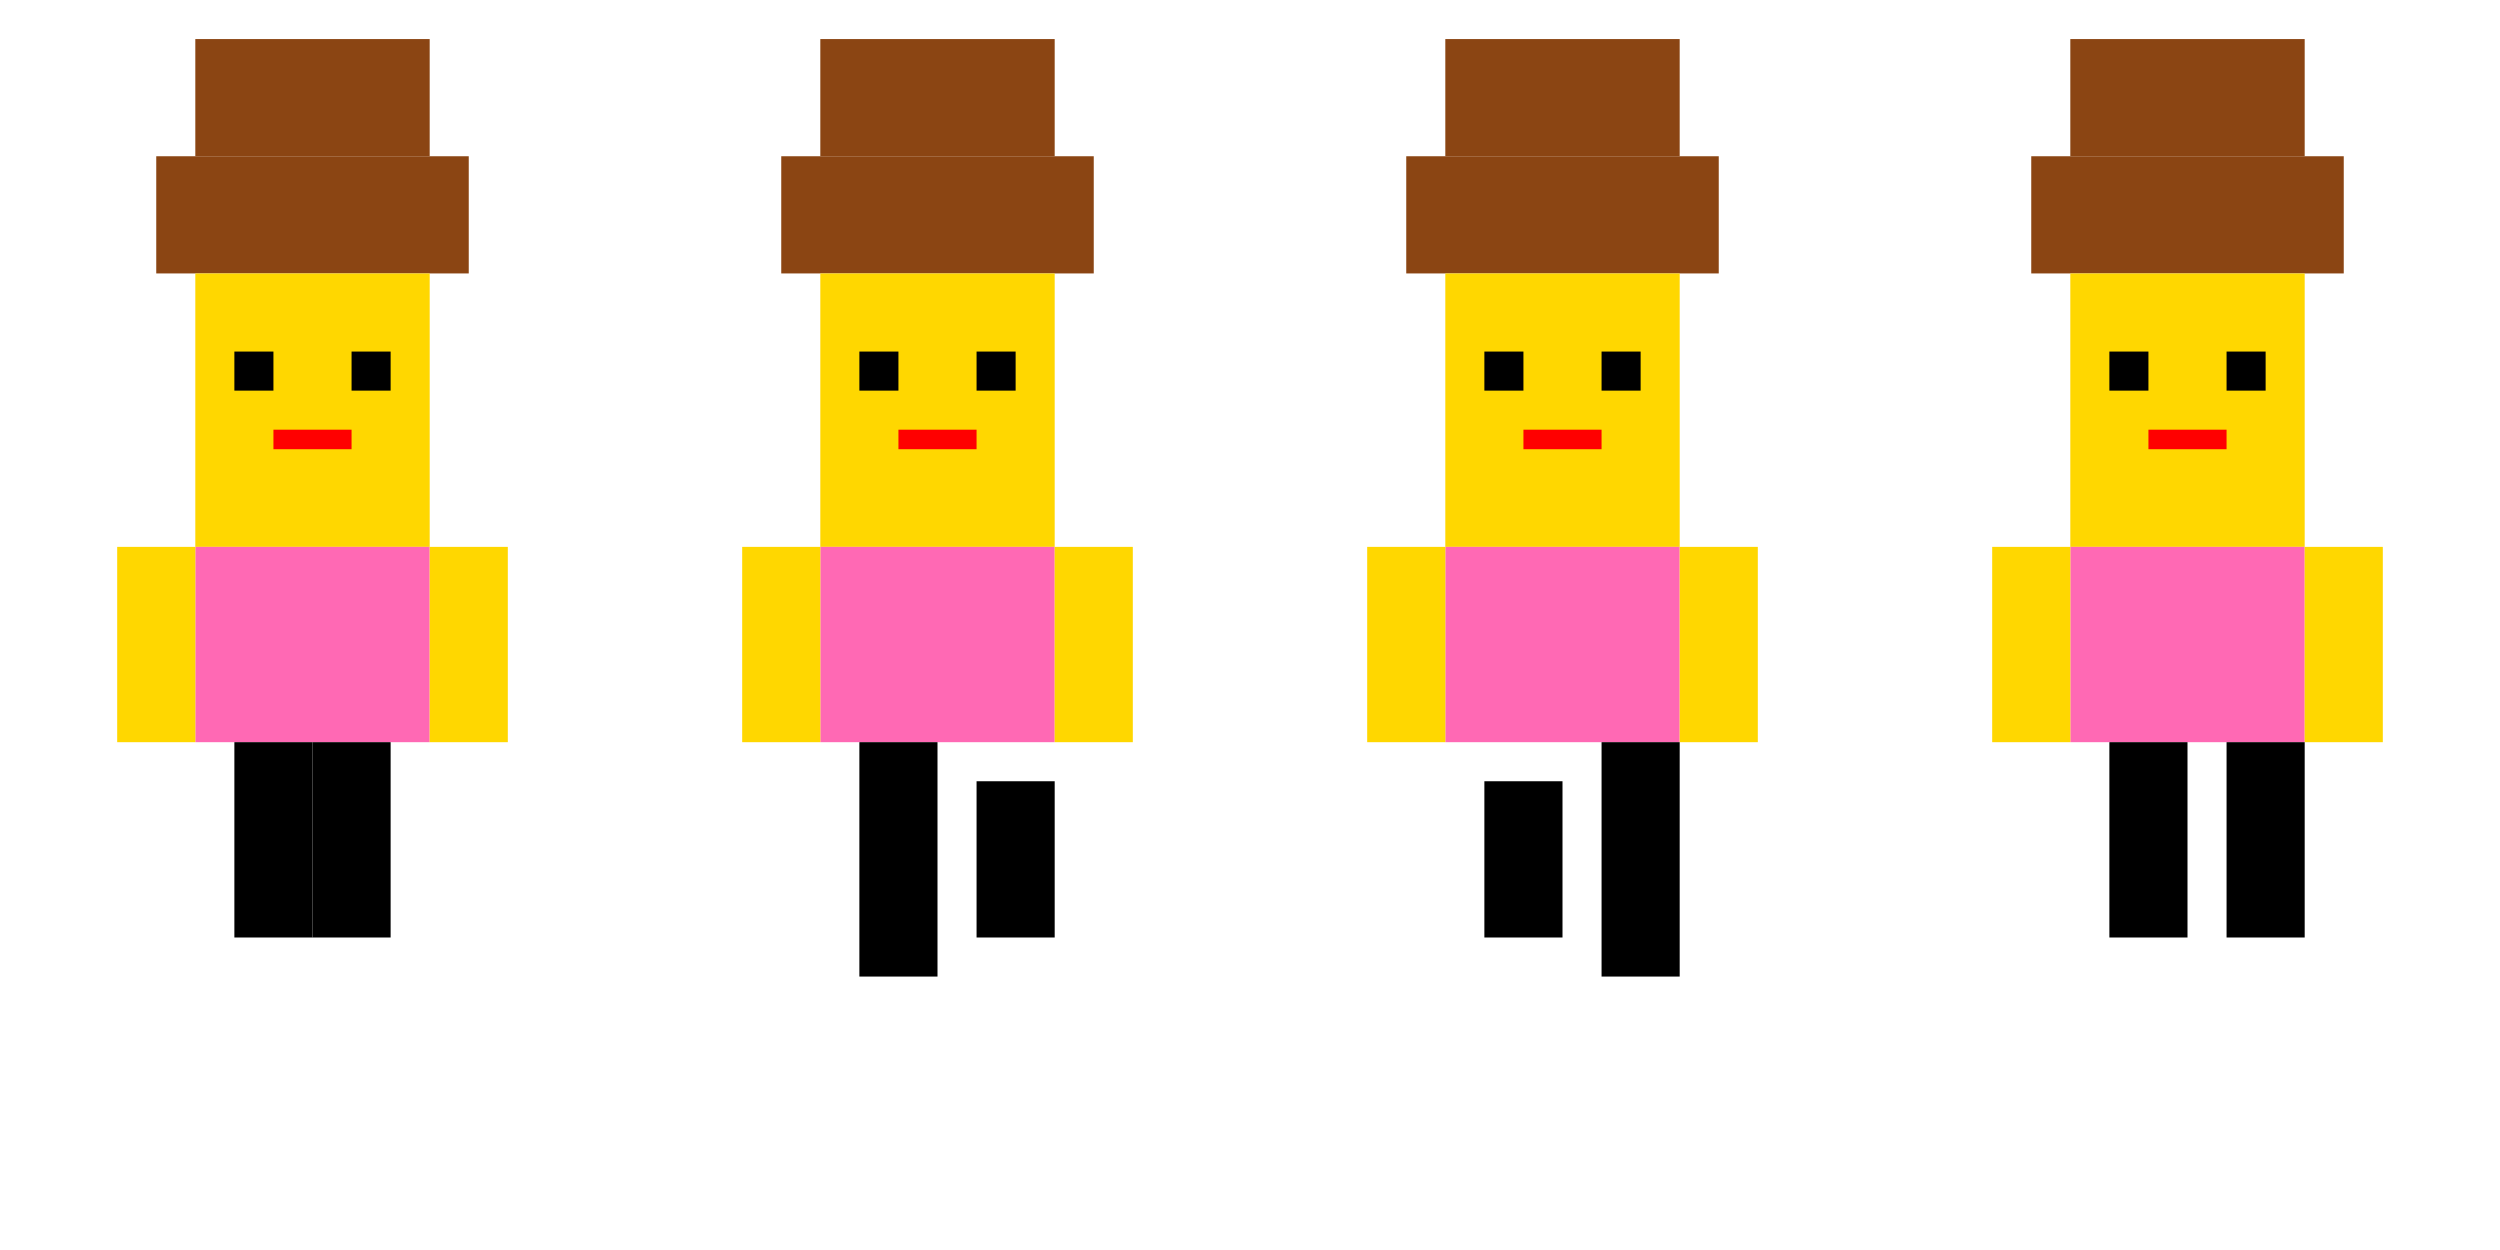
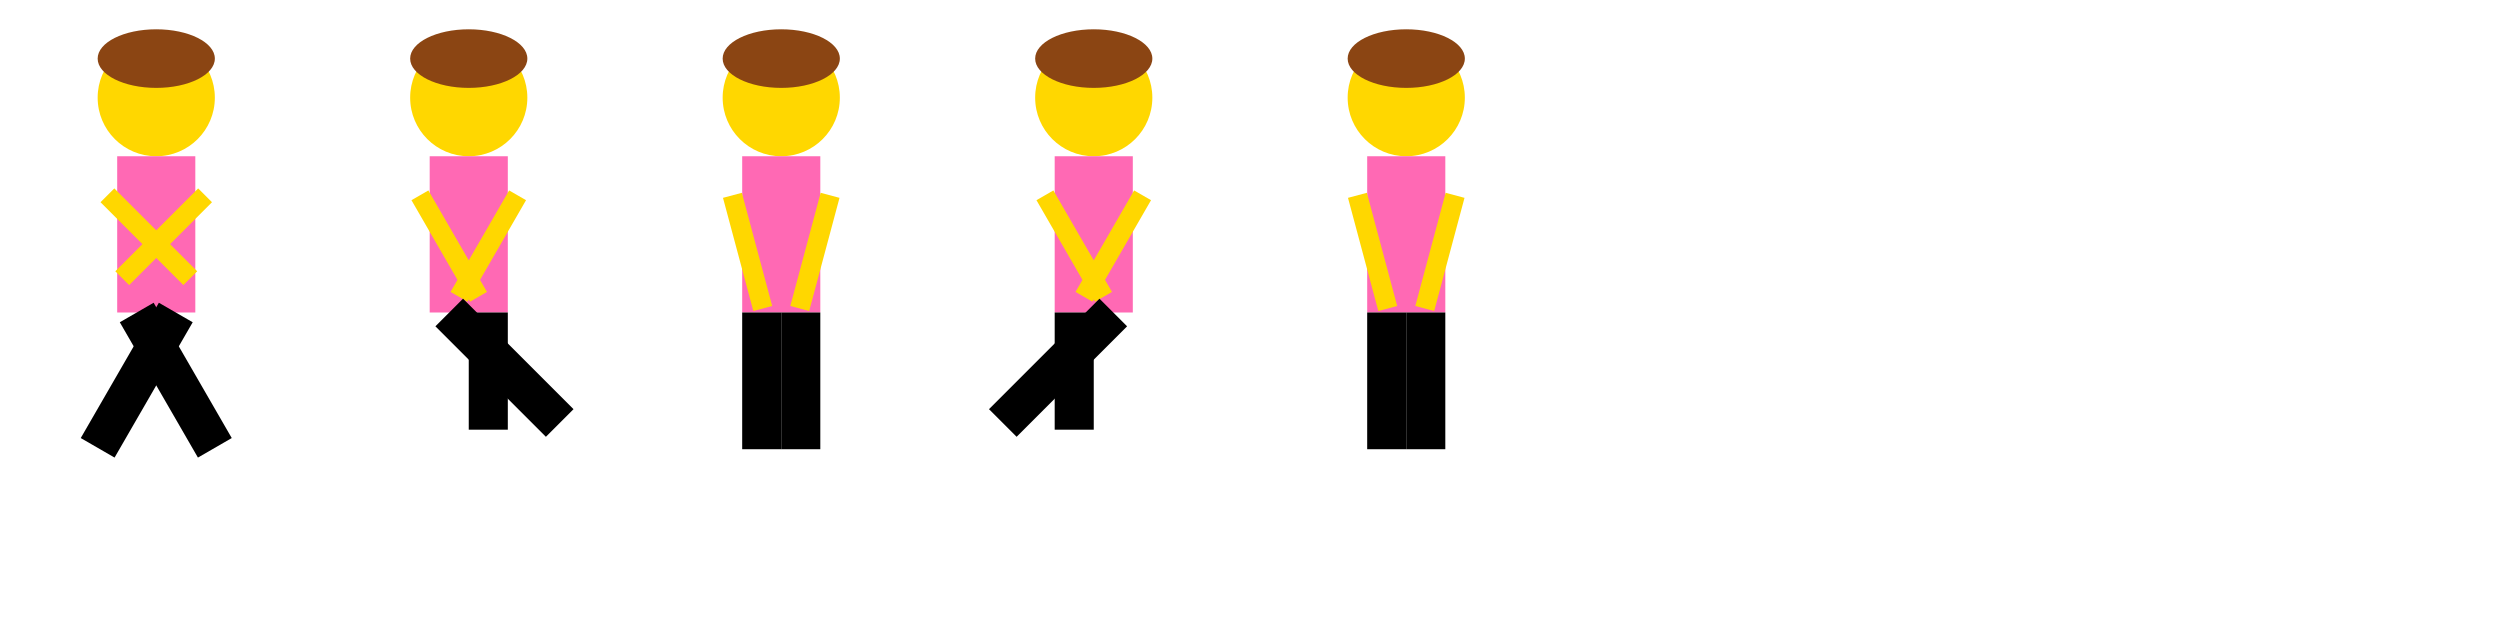
- <svg xmlns="http://www.w3.org/2000/svg" width="128" height="64">
-   <rect x="0" y="0" width="32" height="64" fill="#00000000" />
-   <rect x="10" y="2" width="12" height="6" fill="#8B4513" />
-   <rect x="8" y="8" width="16" height="6" fill="#8B4513" />
-   <rect x="10" y="14" width="12" height="14" fill="#FFD700" />
-   <rect x="12" y="18" width="2" height="2" fill="#000000" />
-   <rect x="18" y="18" width="2" height="2" fill="#000000" />
-   <rect x="14" y="22" width="4" height="1" fill="#FF0000" />
-   <rect x="10" y="28" width="12" height="10" fill="#FF69B4" />
-   <rect x="6" y="28" width="4" height="10" fill="#FFD700" />
-   <rect x="22" y="28" width="4" height="10" fill="#FFD700" />
-   <rect x="12" y="38" width="4" height="10" fill="#000000" />
-   <rect x="16" y="38" width="4" height="10" fill="#000000" />
-   <rect x="32" y="0" width="32" height="64" fill="#00000000" />
-   <rect x="42" y="2" width="12" height="6" fill="#8B4513" />
-   <rect x="40" y="8" width="16" height="6" fill="#8B4513" />
-   <rect x="42" y="14" width="12" height="14" fill="#FFD700" />
-   <rect x="44" y="18" width="2" height="2" fill="#000000" />
-   <rect x="50" y="18" width="2" height="2" fill="#000000" />
-   <rect x="46" y="22" width="4" height="1" fill="#FF0000" />
-   <rect x="42" y="28" width="12" height="10" fill="#FF69B4" />
-   <rect x="38" y="28" width="4" height="10" fill="#FFD700" />
-   <rect x="54" y="28" width="4" height="10" fill="#FFD700" />
-   <rect x="44" y="38" width="4" height="12" fill="#000000" />
-   <rect x="50" y="40" width="4" height="8" fill="#000000" />
-   <rect x="64" y="0" width="32" height="64" fill="#00000000" />
-   <rect x="74" y="2" width="12" height="6" fill="#8B4513" />
-   <rect x="72" y="8" width="16" height="6" fill="#8B4513" />
-   <rect x="74" y="14" width="12" height="14" fill="#FFD700" />
-   <rect x="76" y="18" width="2" height="2" fill="#000000" />
-   <rect x="82" y="18" width="2" height="2" fill="#000000" />
-   <rect x="78" y="22" width="4" height="1" fill="#FF0000" />
-   <rect x="74" y="28" width="12" height="10" fill="#FF69B4" />
-   <rect x="70" y="28" width="4" height="10" fill="#FFD700" />
-   <rect x="86" y="28" width="4" height="10" fill="#FFD700" />
-   <rect x="76" y="40" width="4" height="8" fill="#000000" />
-   <rect x="82" y="38" width="4" height="12" fill="#000000" />
-   <rect x="96" y="0" width="32" height="64" fill="#00000000" />
-   <rect x="106" y="2" width="12" height="6" fill="#8B4513" />
-   <rect x="104" y="8" width="16" height="6" fill="#8B4513" />
-   <rect x="106" y="14" width="12" height="14" fill="#FFD700" />
-   <rect x="108" y="18" width="2" height="2" fill="#000000" />
-   <rect x="114" y="18" width="2" height="2" fill="#000000" />
-   <rect x="110" y="22" width="4" height="1" fill="#FF0000" />
-   <rect x="106" y="28" width="12" height="10" fill="#FF69B4" />
-   <rect x="102" y="28" width="4" height="10" fill="#FFD700" />
-   <rect x="118" y="28" width="4" height="10" fill="#FFD700" />
-   <rect x="108" y="38" width="4" height="10" fill="#000000" />
-   <rect x="114" y="38" width="4" height="10" fill="#000000" />
+ <svg xmlns="http://www.w3.org/2000/svg" width="256" height="64">
+   <rect x="0" y="0" width="32" height="64" fill="none" />
+   <circle cx="16" cy="10" r="6" fill="#FFD700" />
+   <ellipse cx="16" cy="6" rx="6" ry="3" fill="#8B4513" />
+   <rect x="12" y="16" width="8" height="16" fill="#FF69B4" />
+   <rect x="10" y="20" width="2" height="12" fill="#FFD700" transform="rotate(-45,11,20)" />
+   <rect x="20" y="20" width="2" height="12" fill="#FFD700" transform="rotate(45,21,20)" />
+   <rect x="12" y="32" width="4" height="16" fill="#000000" transform="rotate(-30,14,32)" />
+   <rect x="16" y="32" width="4" height="16" fill="#000000" transform="rotate(30,18,32)" />
+   <rect x="32" y="0" width="32" height="64" fill="none" />
+   <circle cx="48" cy="10" r="6" fill="#FFD700" />
+   <ellipse cx="48" cy="6" rx="6" ry="3" fill="#8B4513" />
+   <rect x="44" y="16" width="8" height="16" fill="#FF69B4" />
+   <rect x="42" y="20" width="2" height="12" fill="#FFD700" transform="rotate(-30,43,20)" />
+   <rect x="52" y="20" width="2" height="12" fill="#FFD700" transform="rotate(30,53,20)" />
+   <rect x="44" y="32" width="4" height="16" fill="#000000" transform="rotate(-45,46,32)" />
+   <rect x="48" y="32" width="4" height="12" fill="#000000" />
+   <rect x="64" y="0" width="32" height="64" fill="none" />
+   <circle cx="80" cy="10" r="6" fill="#FFD700" />
+   <ellipse cx="80" cy="6" rx="6" ry="3" fill="#8B4513" />
+   <rect x="76" y="16" width="8" height="16" fill="#FF69B4" />
+   <rect x="74" y="20" width="2" height="12" fill="#FFD700" transform="rotate(-15,75,20)" />
+   <rect x="84" y="20" width="2" height="12" fill="#FFD700" transform="rotate(15,85,20)" />
+   <rect x="76" y="32" width="4" height="14" fill="#000000" />
+   <rect x="80" y="32" width="4" height="14" fill="#000000" />
+   <rect x="96" y="0" width="32" height="64" fill="none" />
+   <circle cx="112" cy="10" r="6" fill="#FFD700" />
+   <ellipse cx="112" cy="6" rx="6" ry="3" fill="#8B4513" />
+   <rect x="108" y="16" width="8" height="16" fill="#FF69B4" />
+   <rect x="106" y="20" width="2" height="12" fill="#FFD700" transform="rotate(-30,107,20)" />
+   <rect x="116" y="20" width="2" height="12" fill="#FFD700" transform="rotate(30,117,20)" />
+   <rect x="108" y="32" width="4" height="12" fill="#000000" />
+   <rect x="112" y="32" width="4" height="16" fill="#000000" transform="rotate(45,114,32)" />
+   <rect x="128" y="0" width="32" height="64" fill="none" />
+   <circle cx="144" cy="10" r="6" fill="#FFD700" />
+   <ellipse cx="144" cy="6" rx="6" ry="3" fill="#8B4513" />
+   <rect x="140" y="16" width="8" height="16" fill="#FF69B4" />
+   <rect x="138" y="20" width="2" height="12" fill="#FFD700" transform="rotate(-15,139,20)" />
+   <rect x="148" y="20" width="2" height="12" fill="#FFD700" transform="rotate(15,149,20)" />
+   <rect x="140" y="32" width="4" height="14" fill="#000000" />
+   <rect x="144" y="32" width="4" height="14" fill="#000000" />
</svg>
